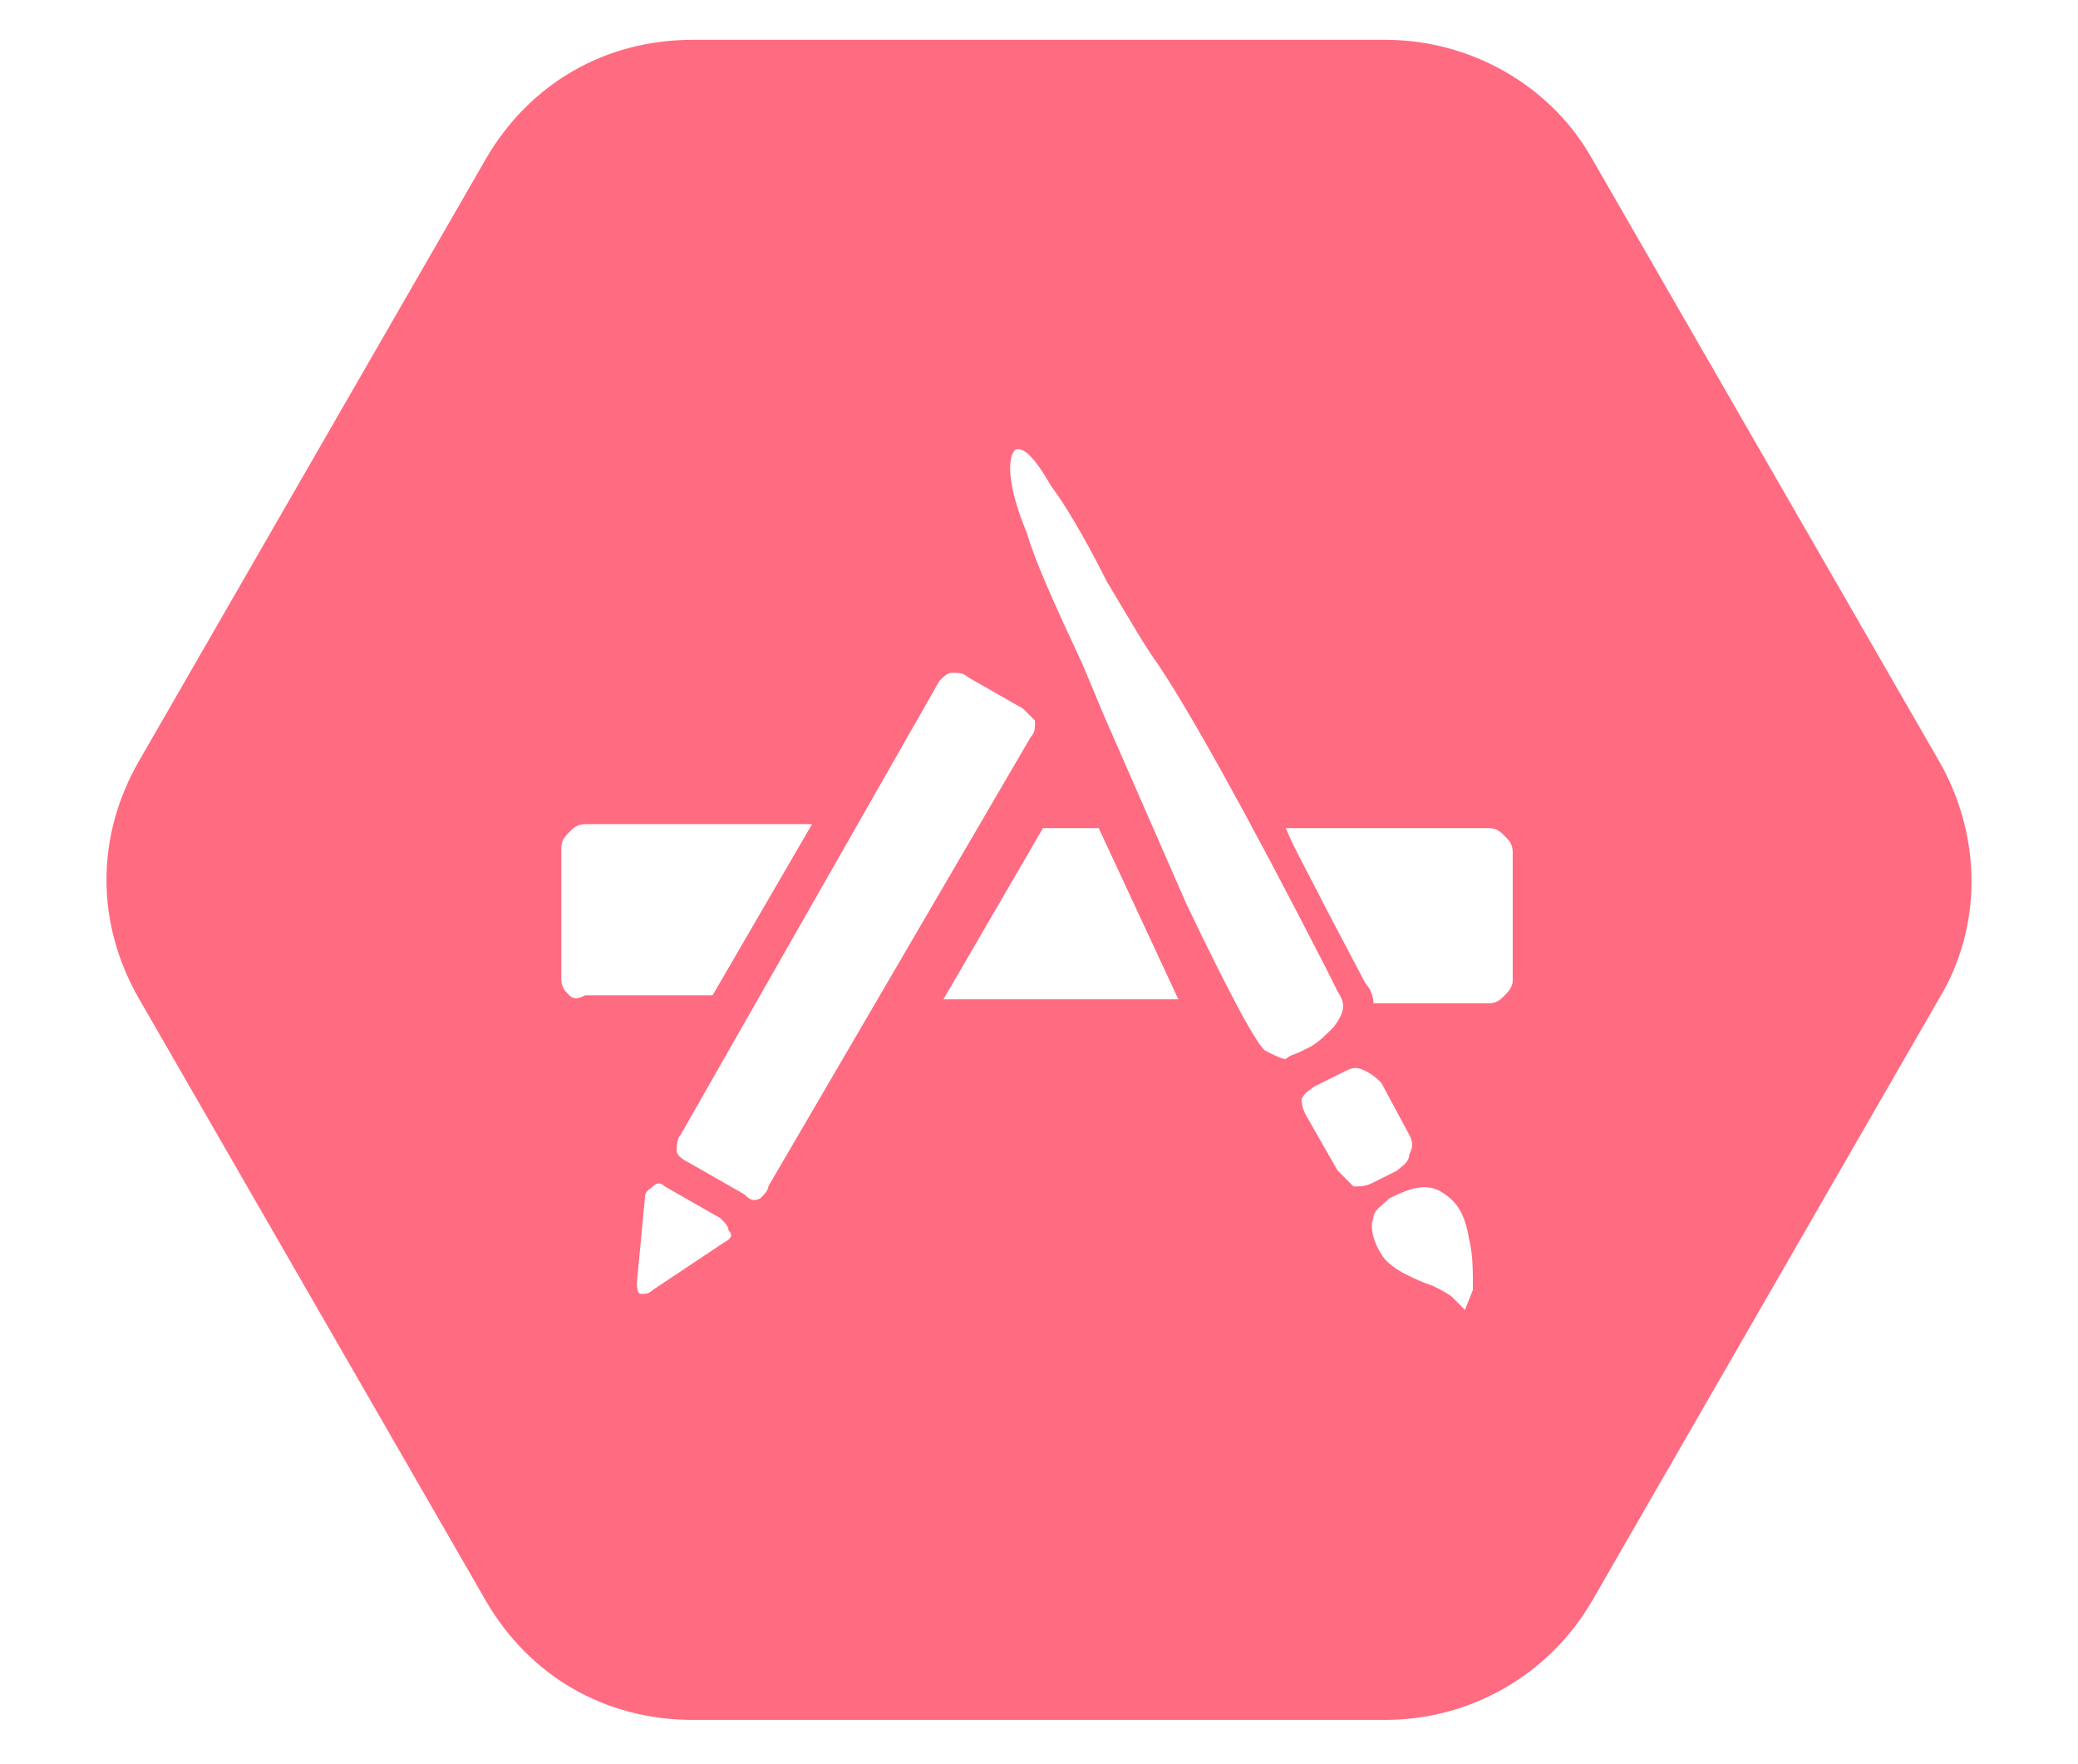
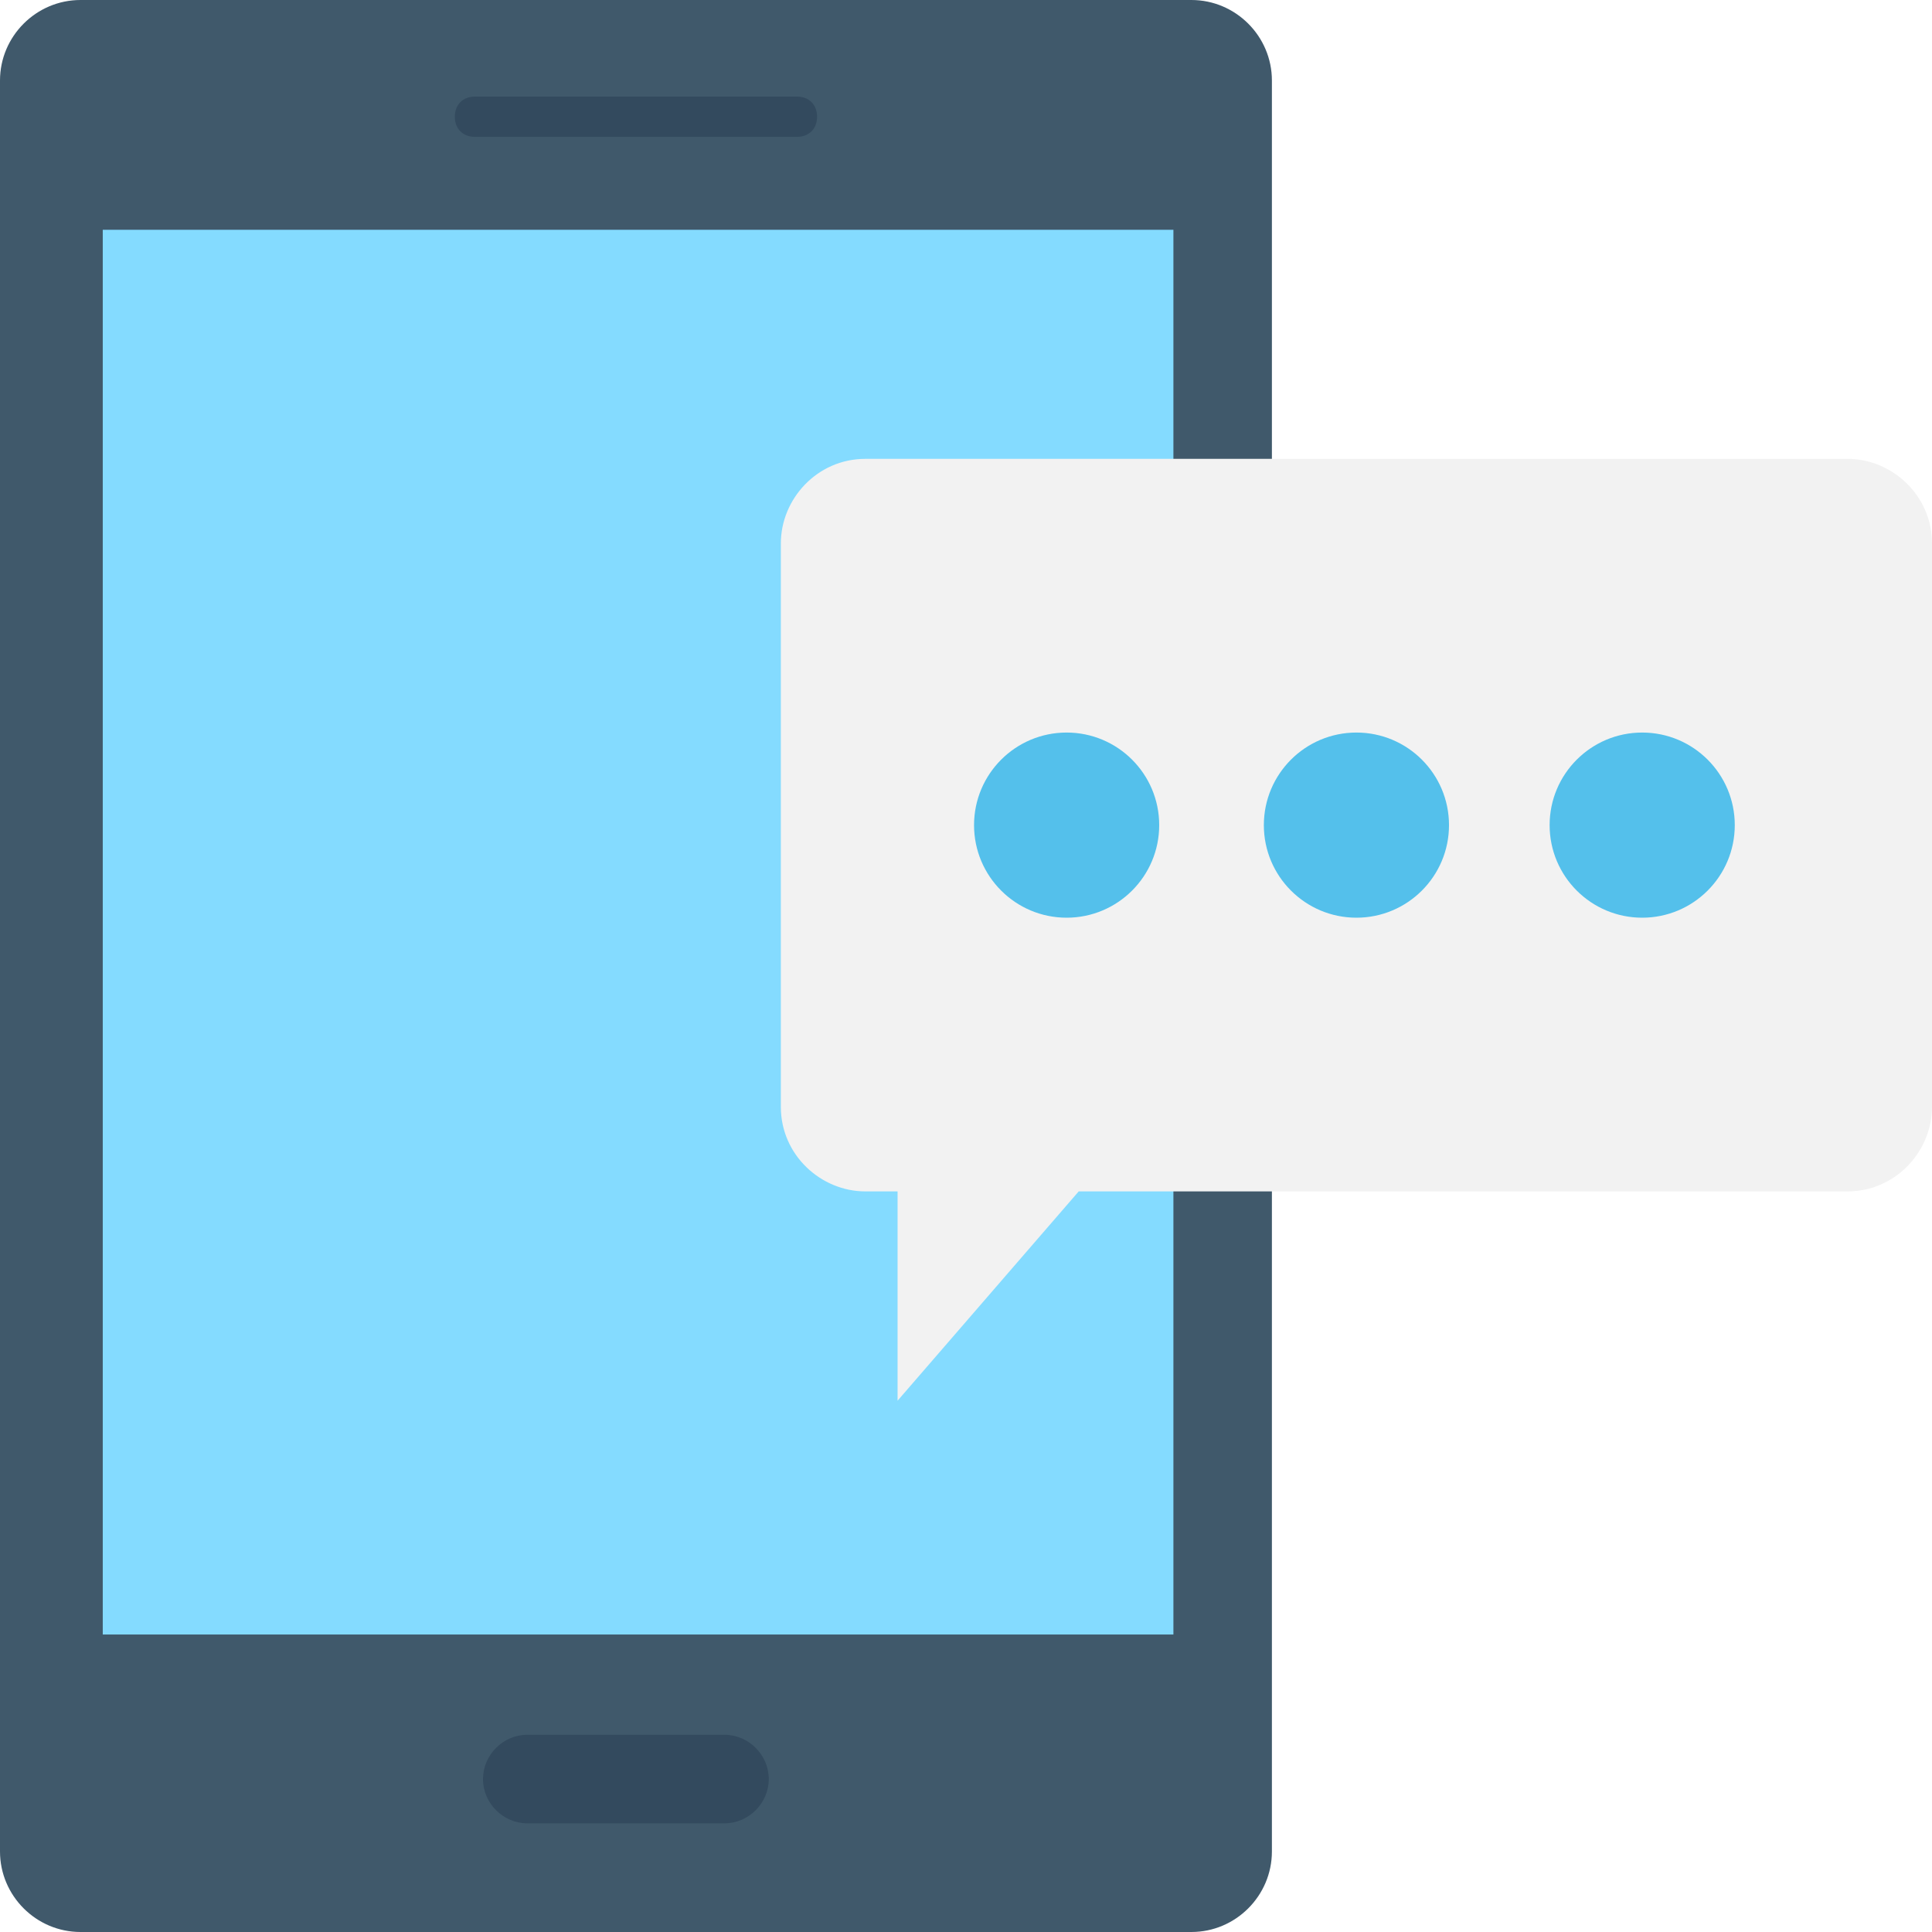
- <svg xmlns="http://www.w3.org/2000/svg" version="1.1" id="Layer_1" x="0px" y="0px" viewBox="0 0 52.2 44.3" style="enable-background:new 0 0 52.2 44.3;" xml:space="preserve">
-   <style type="text/css">
- 	.st0{fill:#FF6B81;}
- </style>
-   <path class="st0" d="M48.7,19.1L40,4c-1-1.8-3-3-5.2-3H17.4c-2.2,0-4.1,1.1-5.2,3L3.5,19.1c-1.1,1.9-1.1,4.1,0,6l8.7,15.1  c1.1,1.9,3,3,5.2,3h17.4c2.1,0,4.1-1.1,5.2-3l8.7-15.1C49.8,23.3,49.8,21,48.7,19.1z M14.3,25c-0.1-0.1-0.2-0.2-0.2-0.4v-3.3  c0-0.2,0.1-0.3,0.2-0.4c0.1-0.1,0.2-0.2,0.4-0.2h5.7L17.9,25h-3.2C14.5,25.1,14.4,25.1,14.3,25z M18.2,31.2l-1.8,1.2  c-0.1,0.1-0.2,0.1-0.3,0.1c-0.1,0-0.1-0.2-0.1-0.3l0.2-2.1c0-0.2,0.1-0.2,0.2-0.3c0.1-0.1,0.2-0.1,0.3,0l1.4,0.8  c0.1,0.1,0.2,0.2,0.2,0.3C18.4,31,18.4,31.1,18.2,31.2z M19.1,30.1c-0.2,0.1-0.3,0-0.4-0.1l-1.4-0.8C17.1,29.1,17,29,17,28.9  s0-0.3,0.1-0.4l6.5-11.4c0.1-0.1,0.2-0.2,0.3-0.2c0.2,0,0.3,0,0.4,0.1l1.4,0.8c0.1,0.1,0.2,0.2,0.3,0.3c0,0.2,0,0.3-0.1,0.4  l-6.6,11.3C19.3,29.9,19.2,30,19.1,30.1z M23.7,25.1l2.5-4.3h1.4l2,4.3C29.6,25.1,23.7,25.1,23.7,25.1z M31.8,26.4  c-0.2-0.1-0.9-1.4-2-3.7c-0.7-1.6-1.4-3.2-2.1-4.8l-0.5-1.2c-0.7-1.5-1.2-2.6-1.4-3.3c-0.5-1.2-0.5-1.9-0.3-2.1  c0.2-0.1,0.5,0.2,0.9,0.9c0.3,0.4,0.8,1.2,1.4,2.4c0.6,1,1,1.7,1.3,2.1c0.8,1.2,2.2,3.7,4.2,7.6l0.3,0.6c0.2,0.3,0.2,0.5-0.1,0.9  c-0.2,0.2-0.4,0.4-0.6,0.5l-0.2,0.1c-0.2,0.1-0.3,0.1-0.4,0.2C32.2,26.6,32,26.5,31.8,26.4z M33.6,29.4L32.8,28  c-0.1-0.2-0.1-0.3-0.1-0.4c0.1-0.2,0.2-0.2,0.3-0.3l0.8-0.4c0.2-0.1,0.3-0.1,0.5,0s0.3,0.2,0.4,0.3l0.7,1.3c0.1,0.2,0.1,0.3,0,0.5  c0,0.2-0.2,0.3-0.3,0.4l-0.6,0.3c-0.2,0.1-0.3,0.1-0.5,0.1C33.8,29.6,33.7,29.5,33.6,29.4z M36.8,32.9c-0.1-0.1-0.2-0.2-0.3-0.3  s-0.3-0.2-0.5-0.3c-0.3-0.1-0.5-0.2-0.7-0.3c-0.2-0.1-0.5-0.3-0.6-0.5c-0.2-0.3-0.3-0.7-0.2-0.9c0-0.2,0.2-0.3,0.4-0.5l0,0  c0.6-0.3,1-0.4,1.4-0.1c0.3,0.2,0.5,0.5,0.6,1.1c0.1,0.4,0.1,0.8,0.1,1.3L36.8,32.9z M38,24.6c0,0.1,0,0.2-0.2,0.4  c-0.1,0.1-0.2,0.2-0.4,0.2h-2.9c0-0.2-0.1-0.4-0.2-0.5l-1-1.9c-0.4-0.8-0.8-1.5-1-2h5.1c0.2,0,0.3,0.1,0.4,0.2  c0.1,0.1,0.2,0.2,0.2,0.4C38,21.4,38,24.6,38,24.6z" />
+ <svg xmlns="http://www.w3.org/2000/svg" version="1.1" id="Layer_1" viewBox="0 0 501.551 501.551" xml:space="preserve">
+   <path style="fill:#40596B;" d="M309.29,0H20.898C9.404,0,0,9.404,0,20.898v459.755c0,11.494,9.404,20.898,20.898,20.898H309.29  c11.494,0,20.898-9.404,20.898-20.898V20.898C330.188,9.404,320.784,0,309.29,0z" />
+   <rect x="26.676" y="59.653" style="fill:#84DBFF;" width="277.943" height="364.669" />
+   <g>
+     <path style="fill:#334A5E;" d="M188.082,450.351h-51.2c-6.269,0-11.494,5.224-11.494,11.494s5.224,11.494,11.494,11.494h51.2   c6.269,0,11.494-5.224,11.494-11.494S194.351,450.351,188.082,450.351z" />
+     <path style="fill:#334A5E;" d="M206.89,25.078h-83.592c-3.135,0-5.224,2.09-5.224,5.224c0,3.135,2.09,5.224,5.224,5.224h83.592   c3.135,0,5.224-2.09,5.224-5.224C212.114,27.167,210.024,25.078,206.89,25.078z" />
+   </g>
+   <path style="fill:#F2F2F2;" d="M479.608,119.118H224.653c-12.539,0-21.943,10.449-21.943,21.943v146.286  c0,12.539,10.449,21.943,21.943,21.943h8.359v54.335l47.02-54.335h199.576c12.539,0,21.943-10.449,21.943-21.943V141.061  C501.551,128.522,491.102,119.118,479.608,119.118z" />
+   <g>
+     <circle style="fill:#54C0EB;" cx="276.898" cy="214.204" r="24.033" />
+     <circle style="fill:#54C0EB;" cx="352.131" cy="214.204" r="24.033" />
+     <circle style="fill:#54C0EB;" cx="426.318" cy="214.204" r="24.033" />
+   </g>
</svg>
